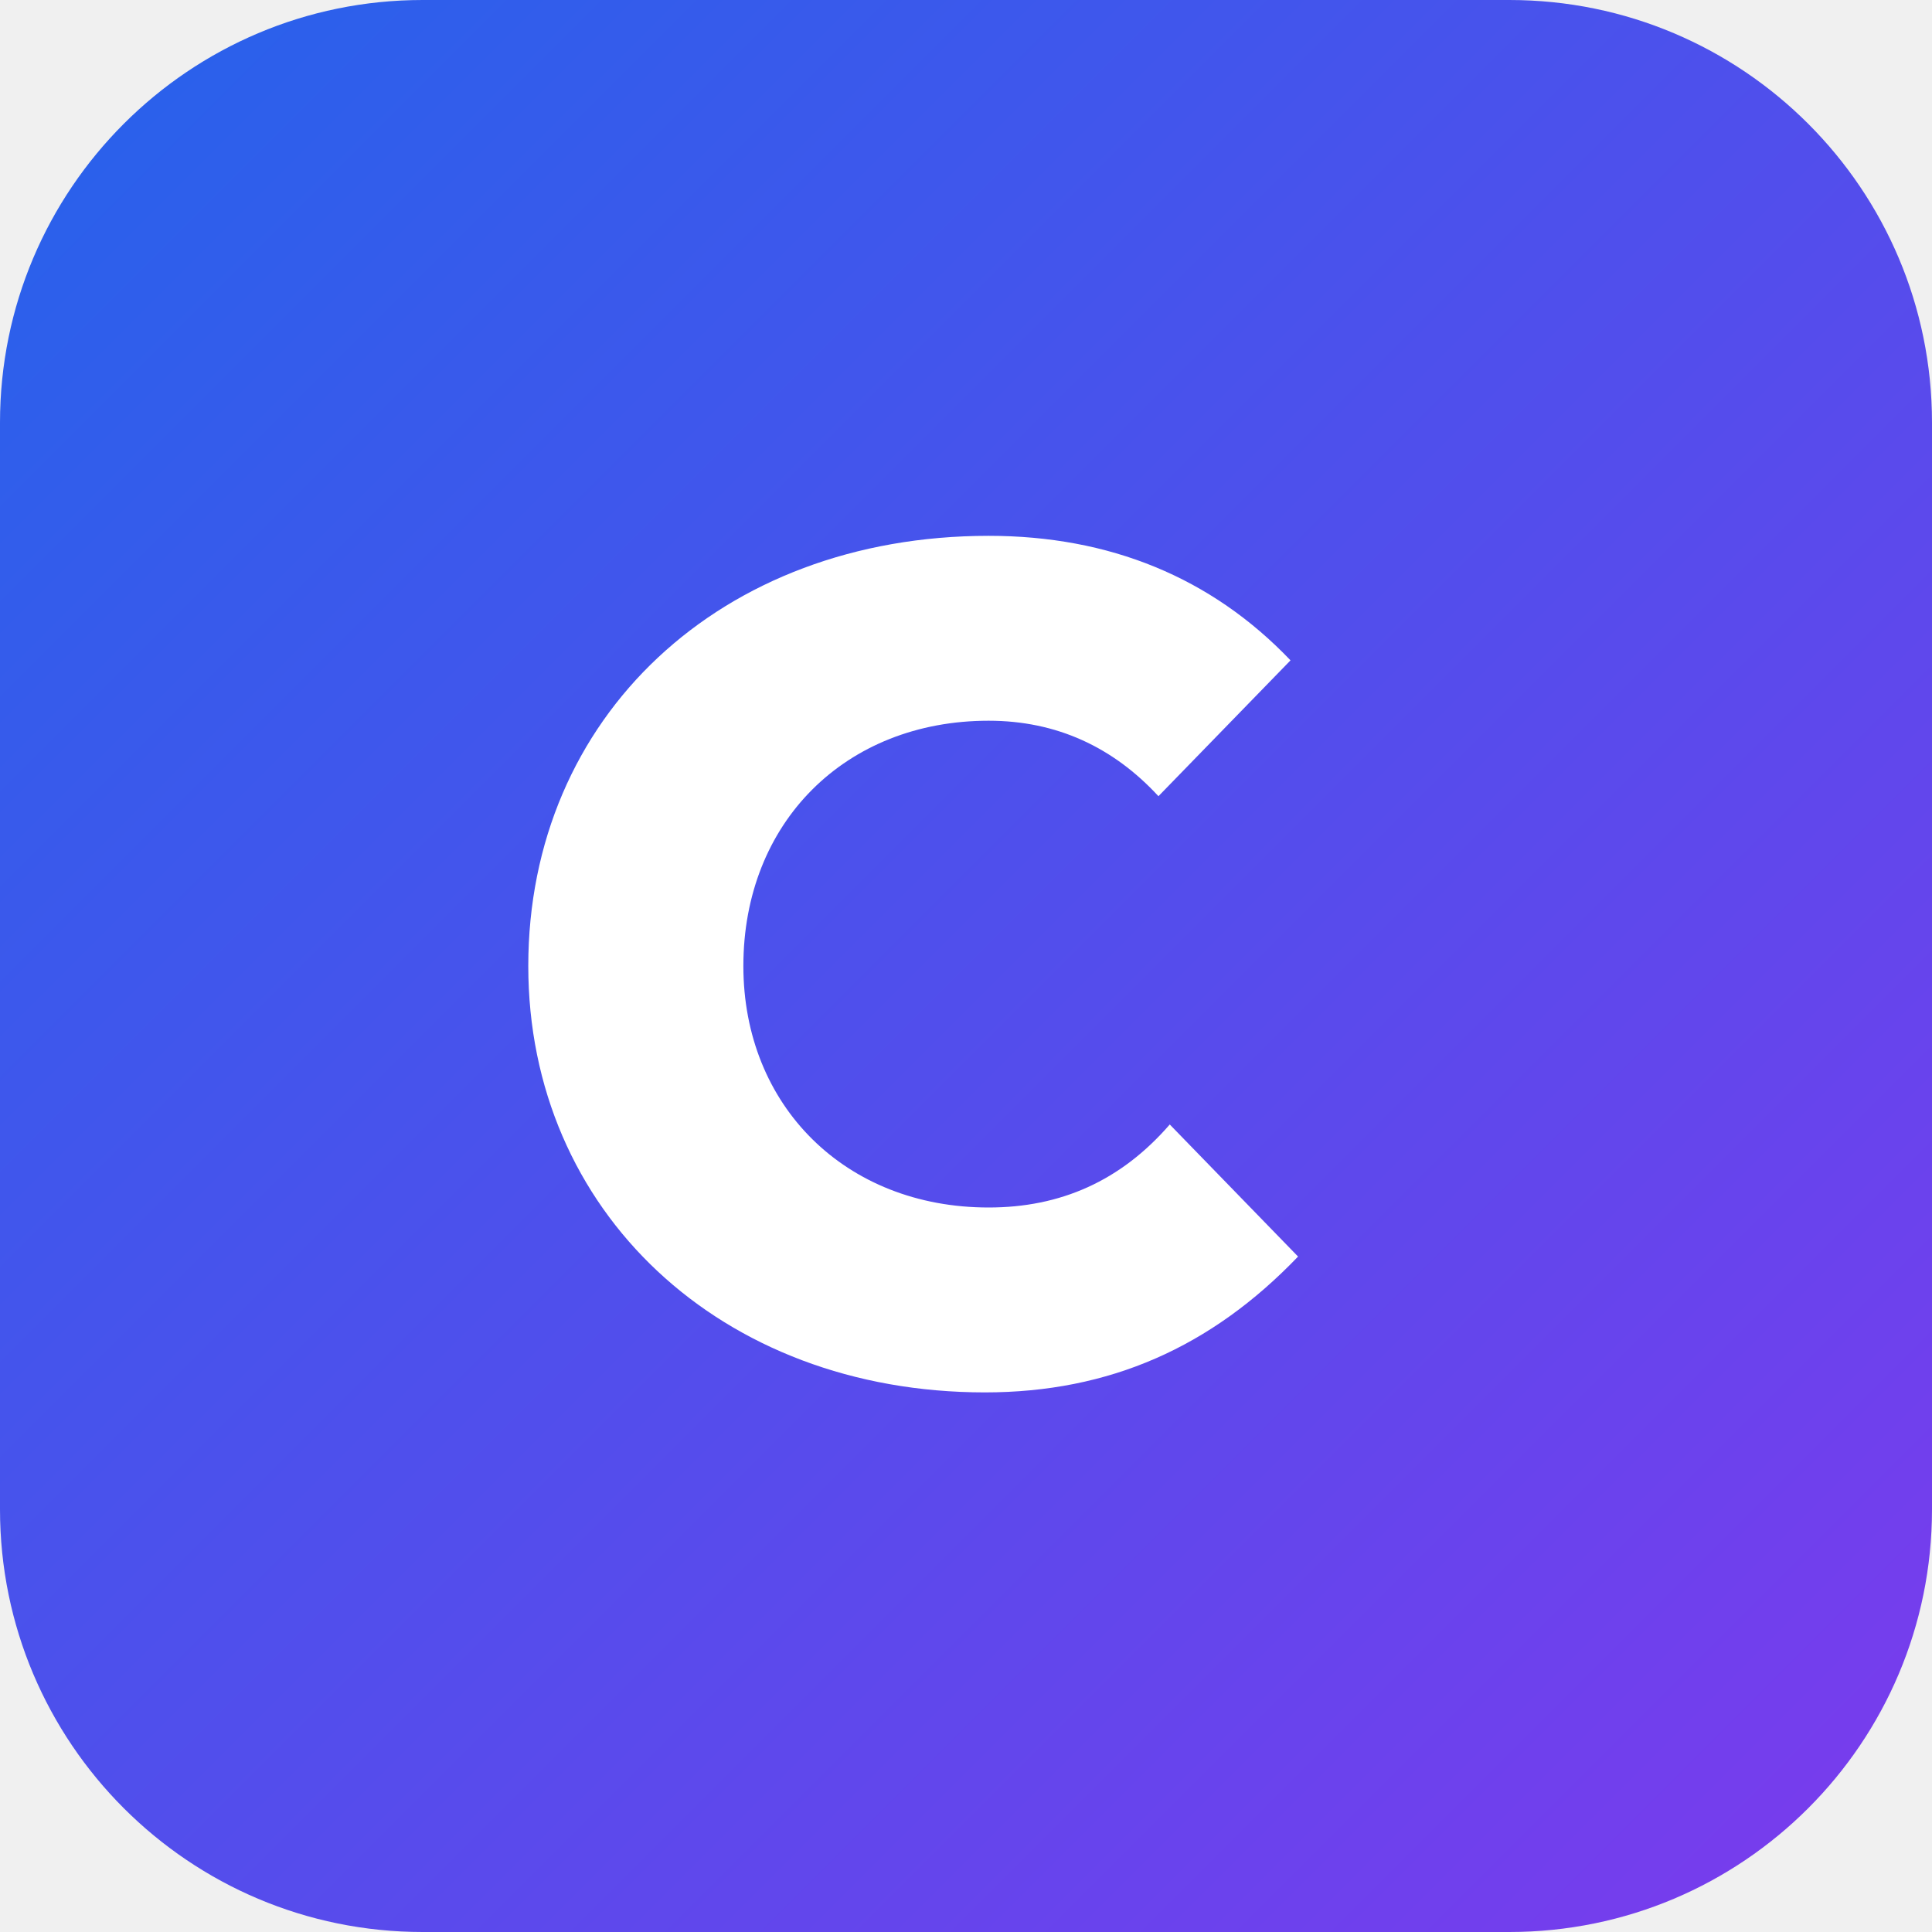
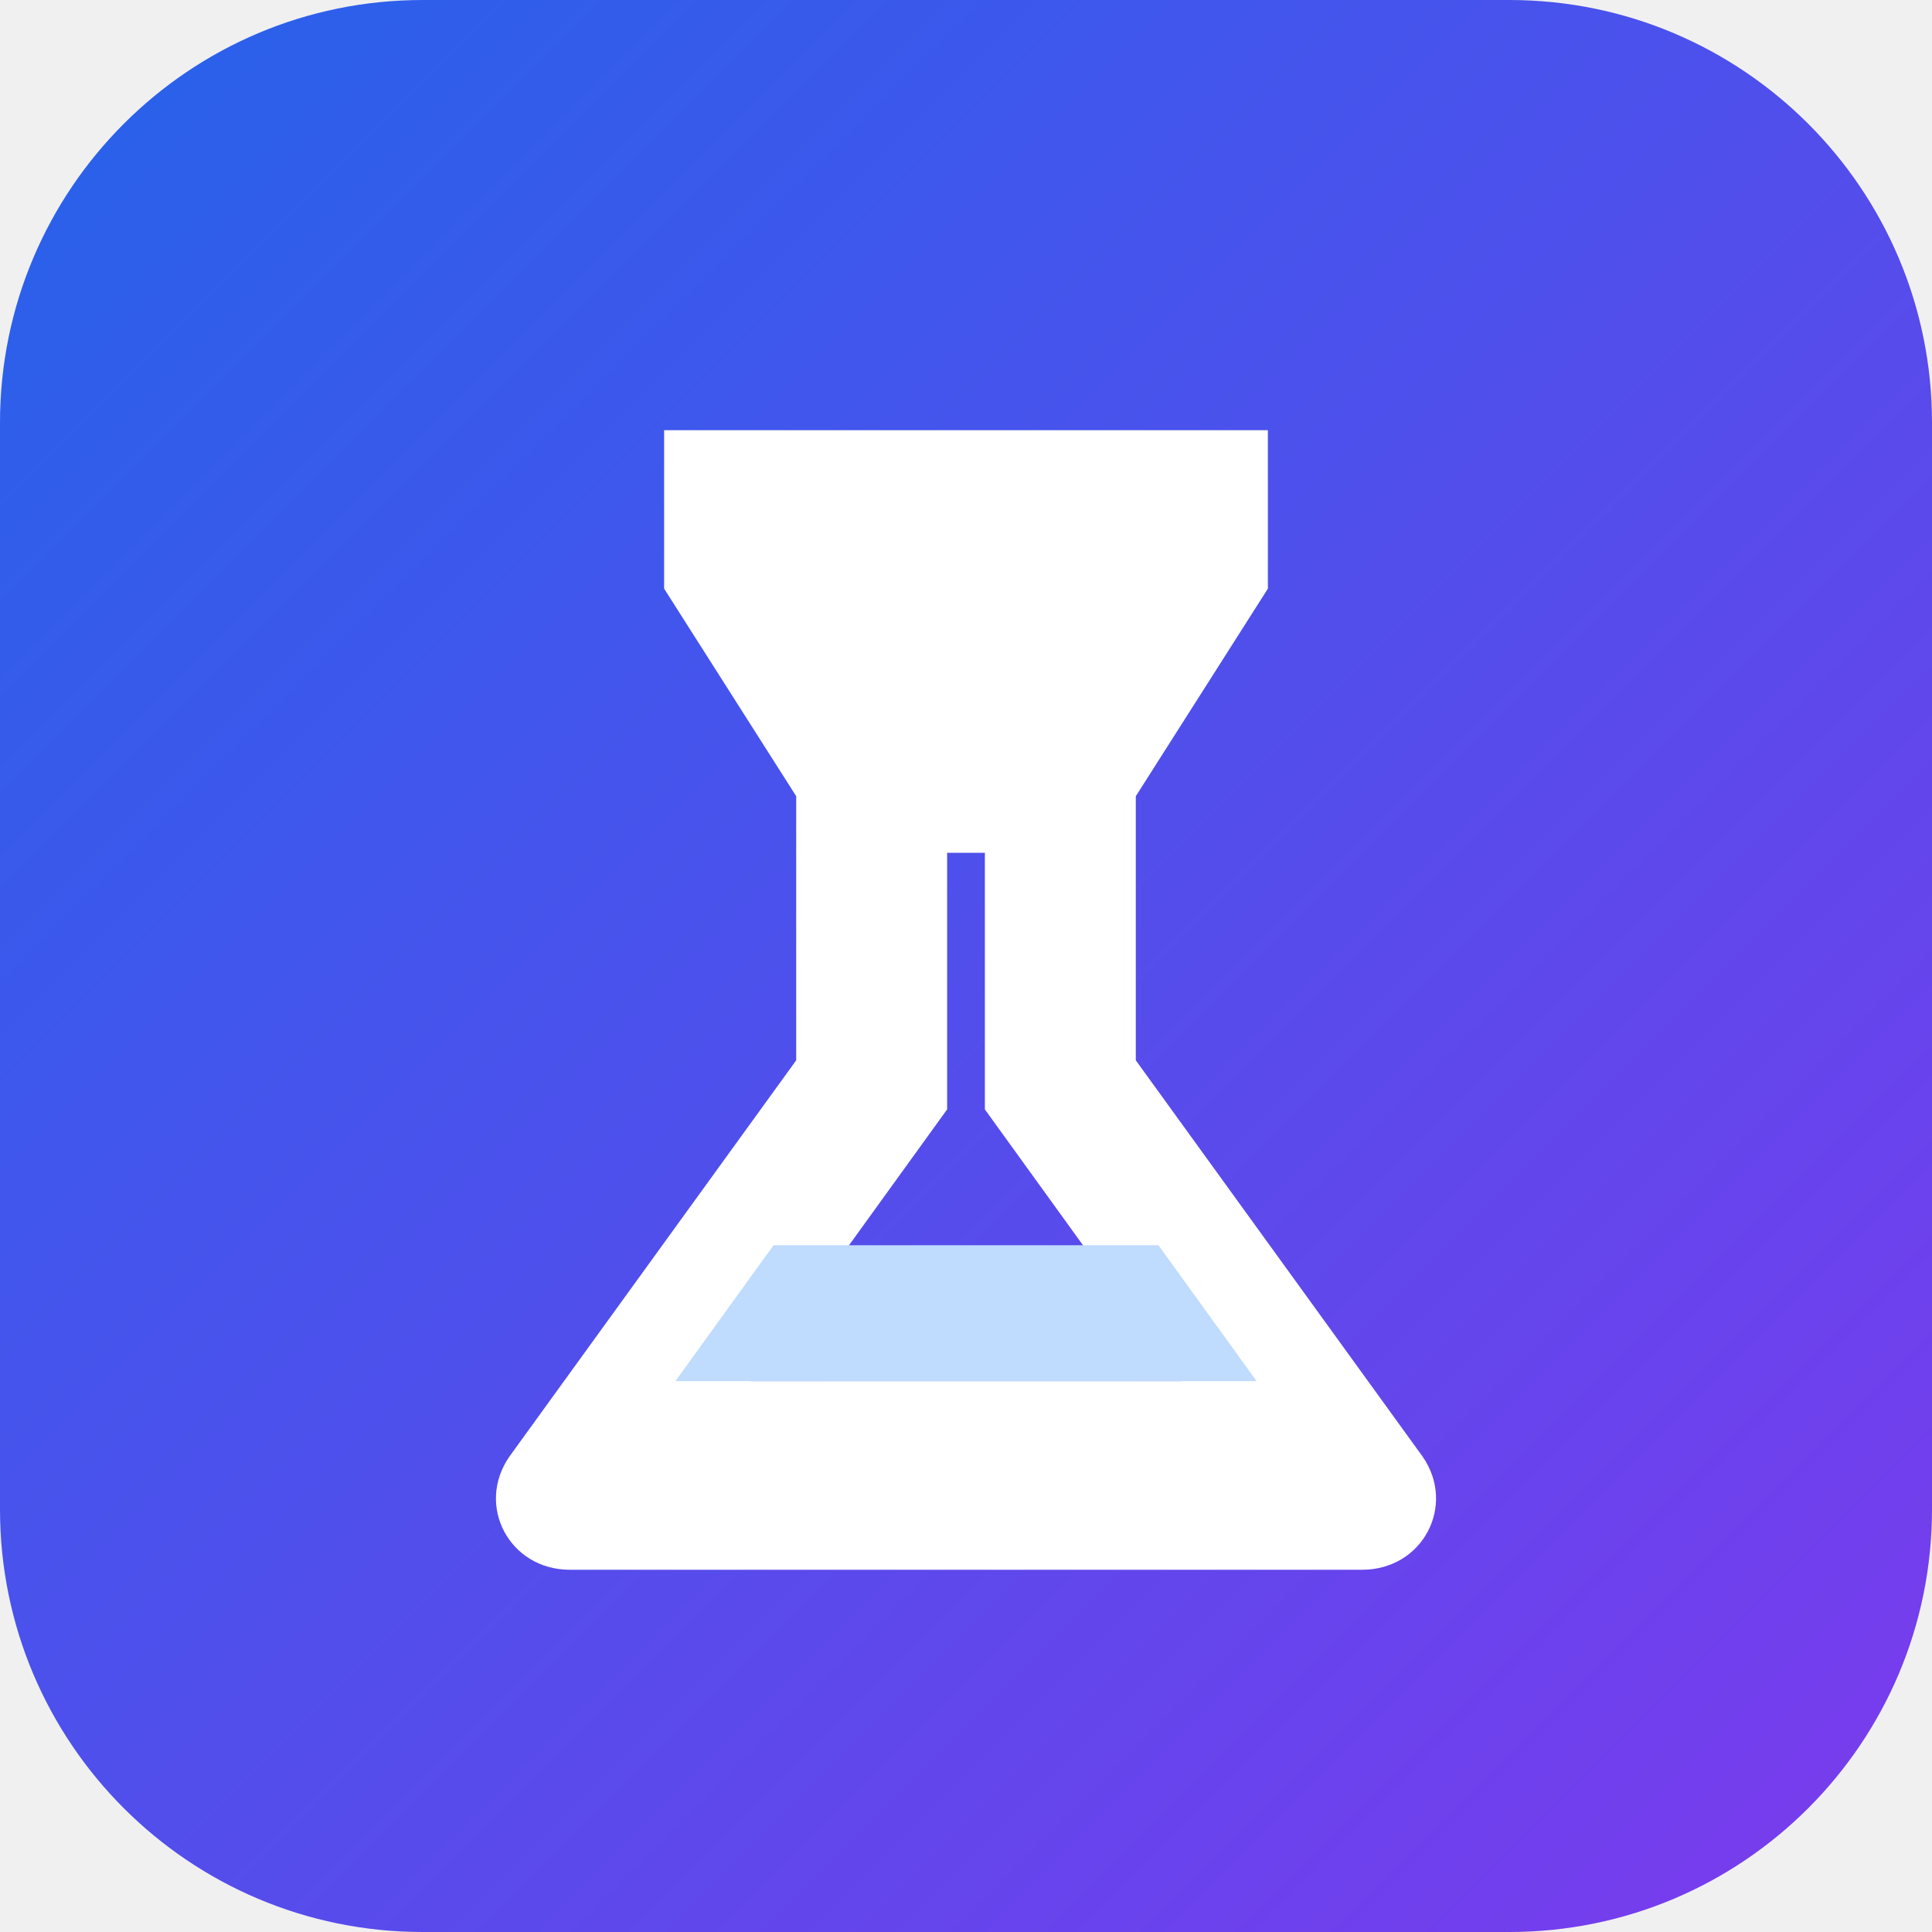
<svg xmlns="http://www.w3.org/2000/svg" viewBox="0 0 512 512">
  <defs>
    <linearGradient id="g" x1="0" y1="0" x2="1" y2="1">
      <stop stop-color="#2563eb" />
      <stop offset="1" stop-color="#7c3aed" />
    </linearGradient>
  </defs>
  <rect width="512" height="512" rx="112" fill="url(#g)" />
-   <path d="M344 333c-23 24-50 36-83 36-70 0-121-48-121-113 0-66 51-114 122-114 32 0 59 11 80 33l-35 36c-12-13-27-20-45-20-38 0-65 27-65 65 0 37 27 64 65 64 19 0 35-7 48-22z" fill="#fff" />
+   <path d="M176 114h160v42l-35 55v70l76 105c9 13 0 30-16 30H151c-16 0-25-17-16-30l76-105v-70l-35-55zm75 112v68l-52 72h114l-52-72v-68z" fill="#fff" />
+   <path d="M205 330h102l26 36H179z" fill="#bfdbfe" />
</svg>
